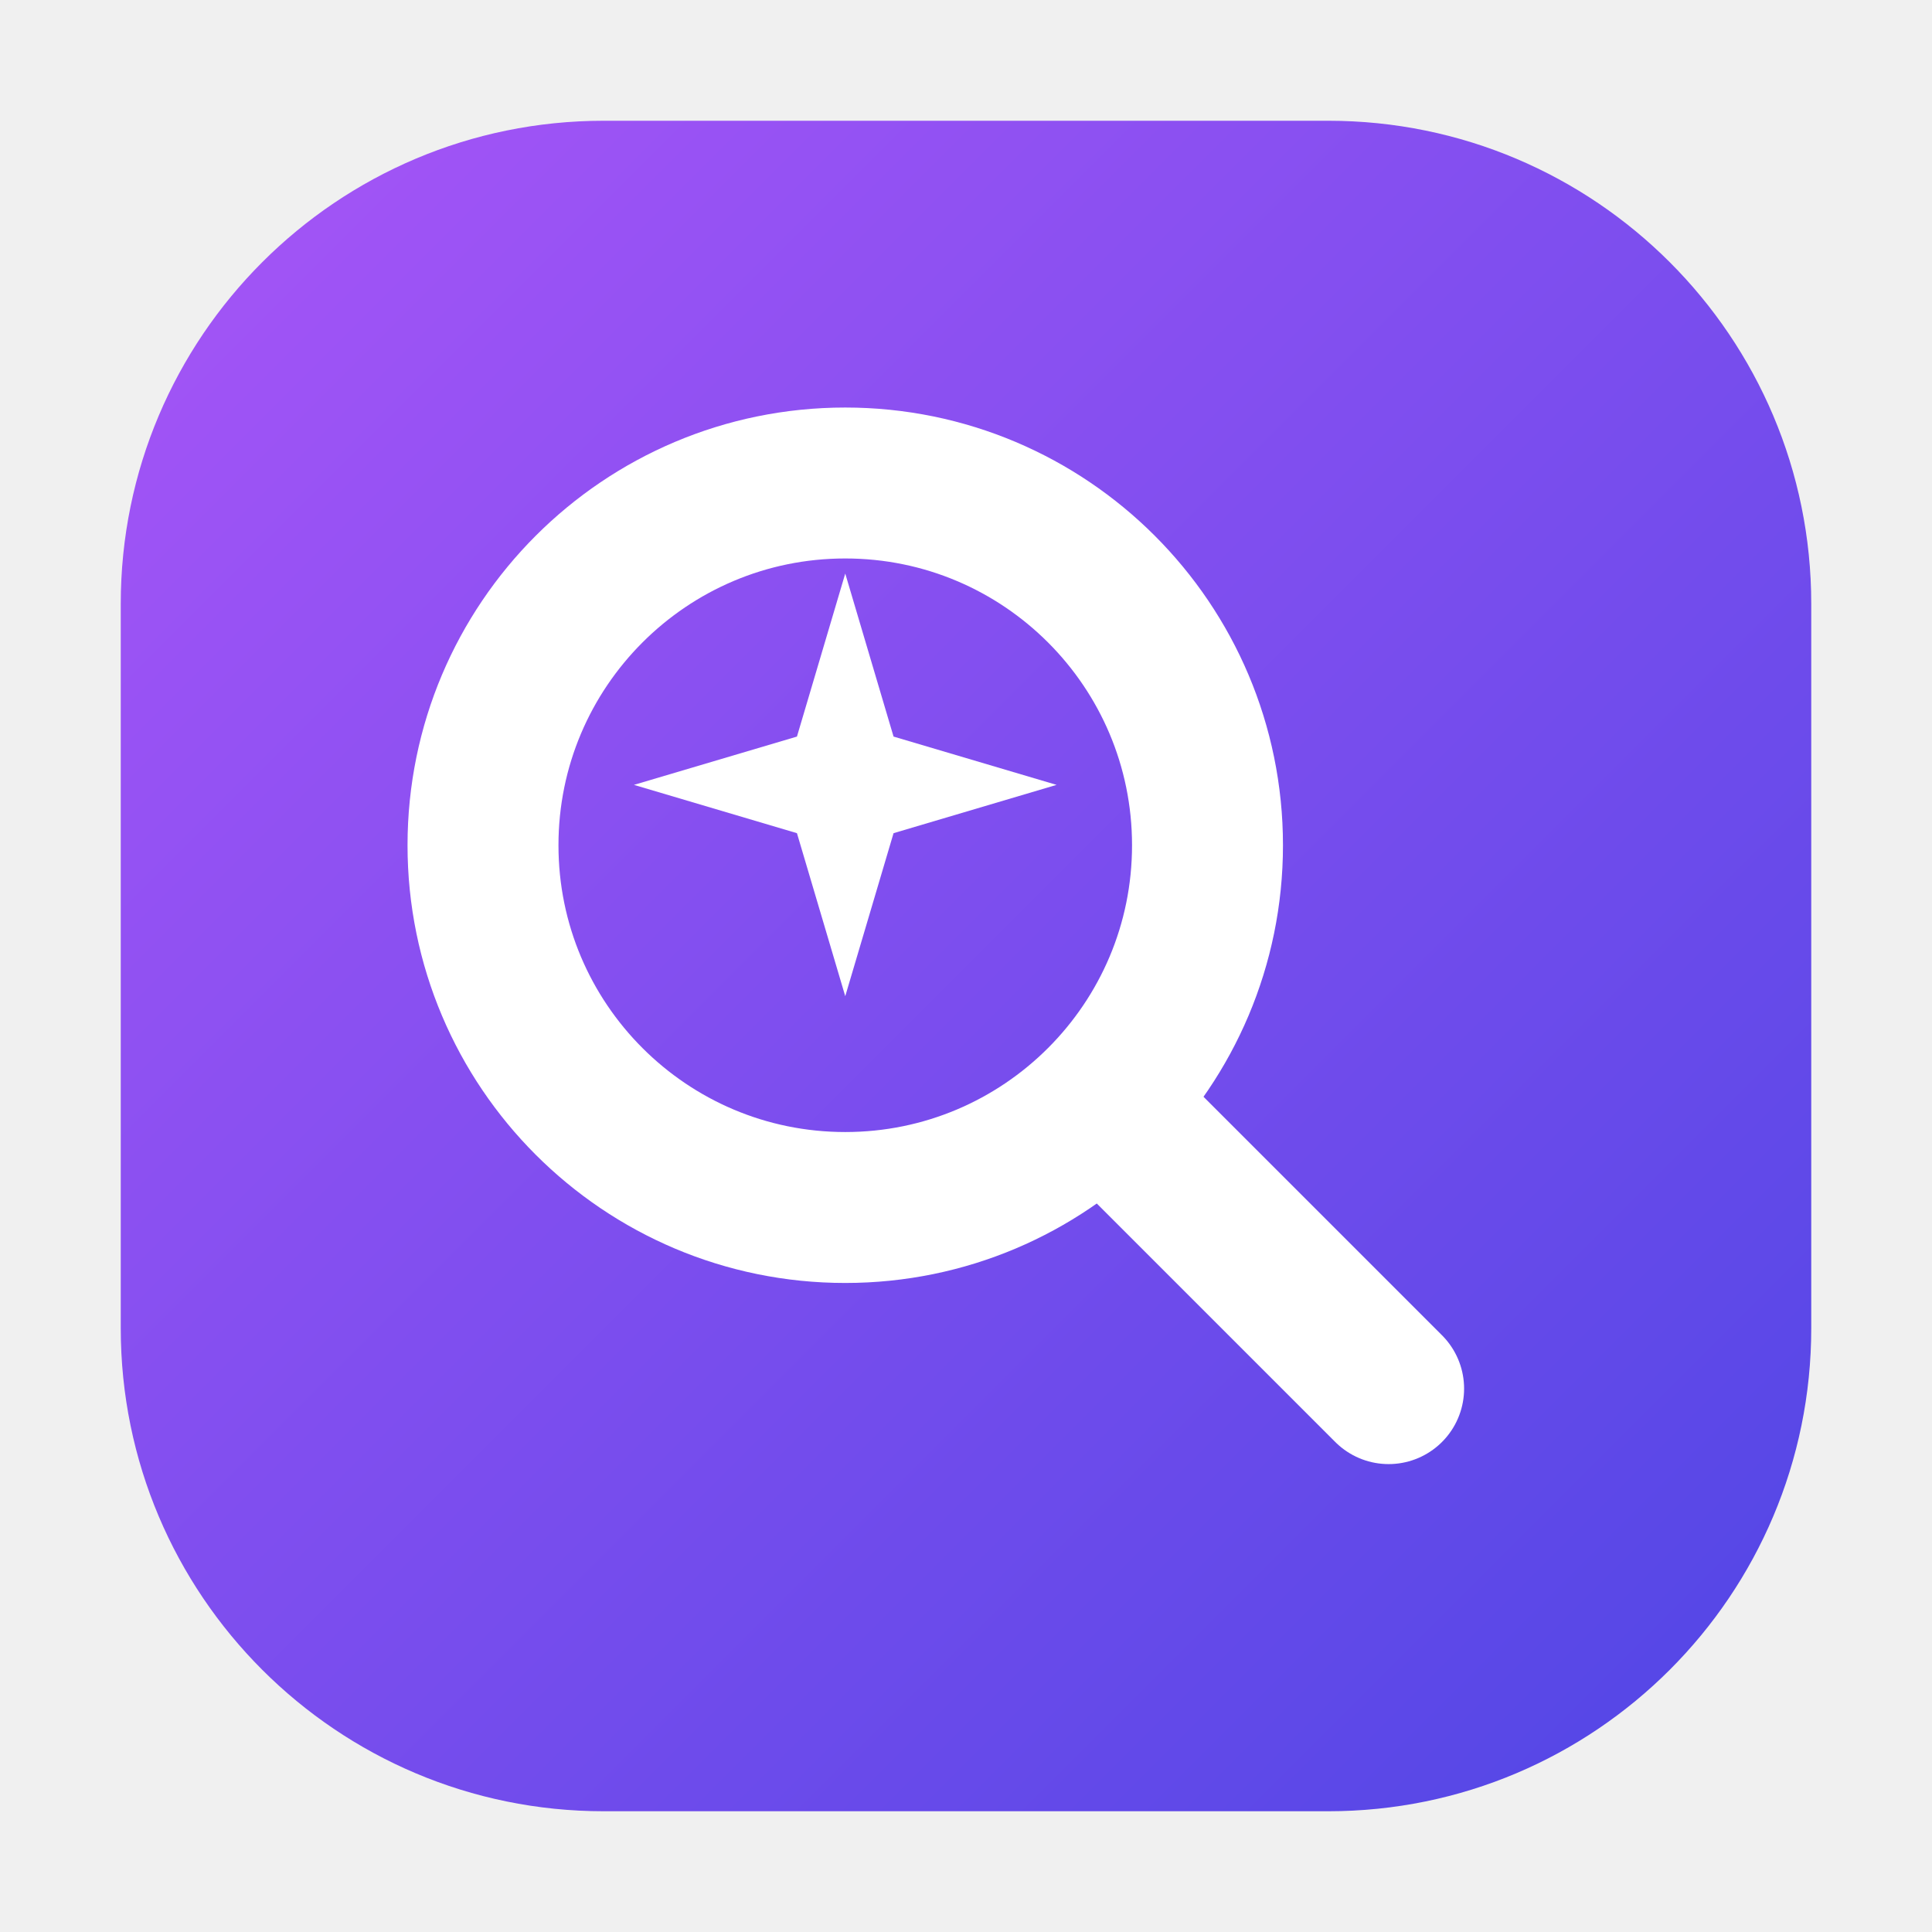
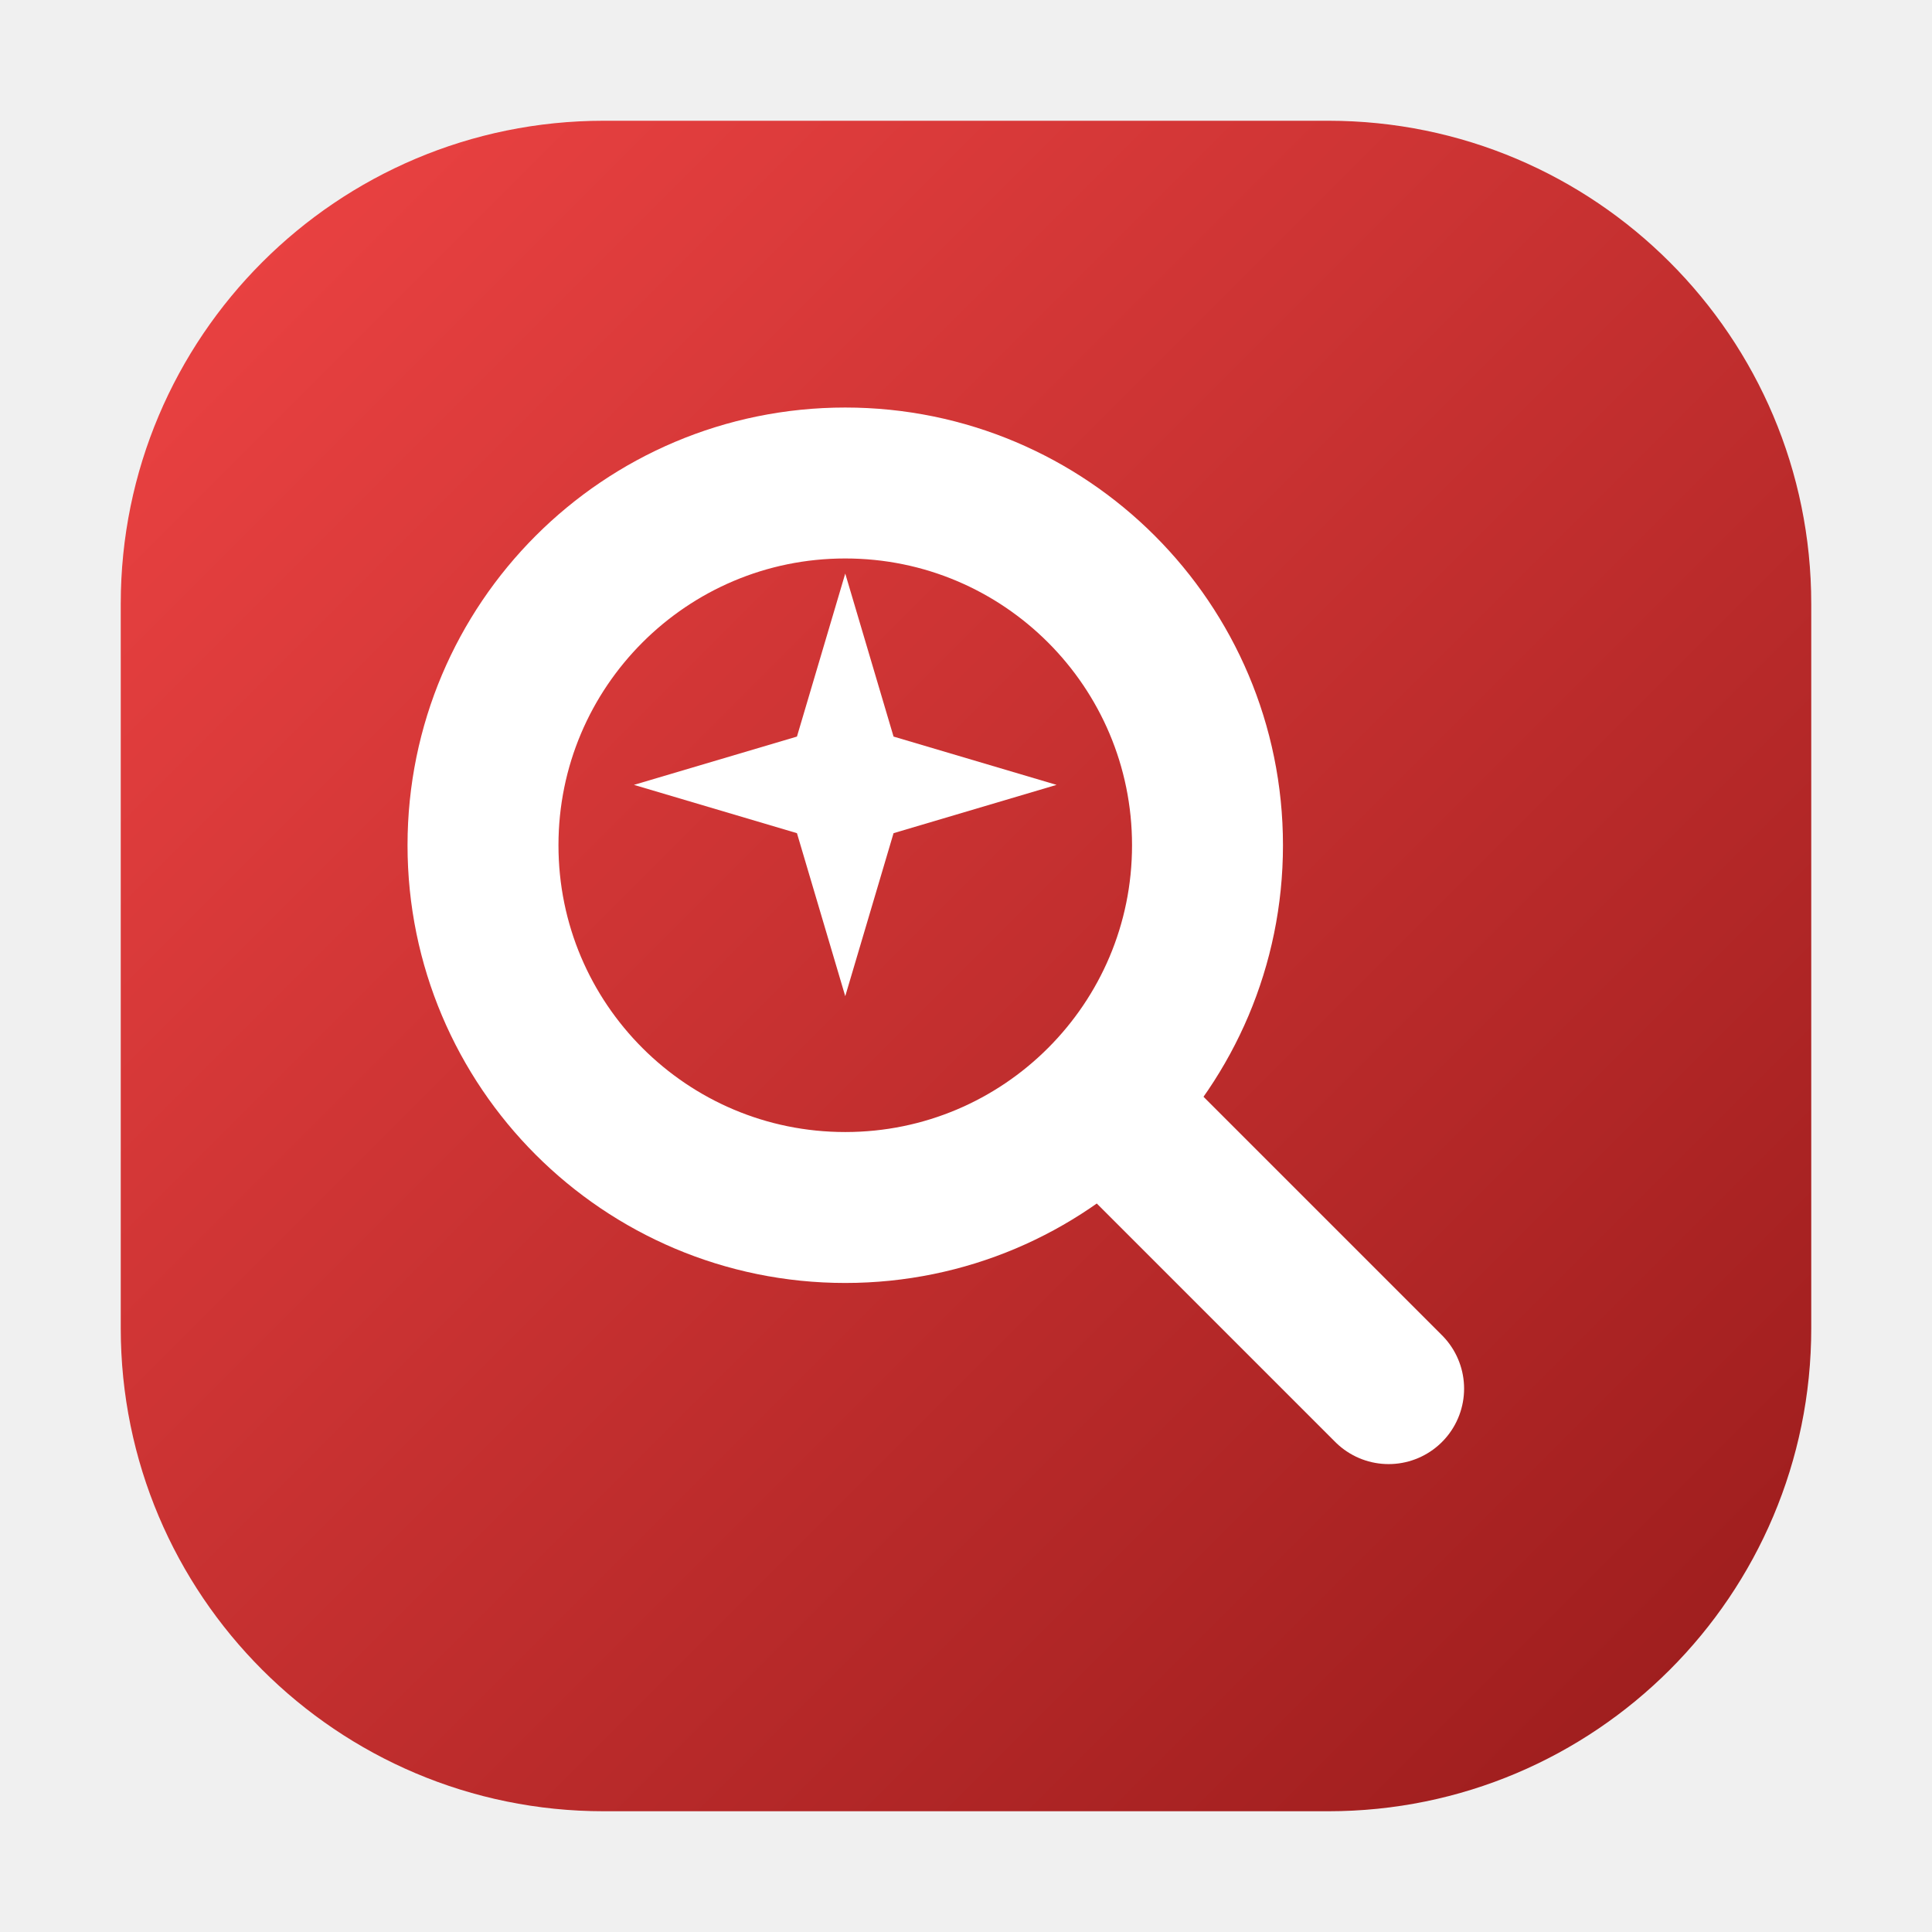
<svg xmlns="http://www.w3.org/2000/svg" viewBox="0 0 32 32">
  <defs>
    <linearGradient id="g" x1="0" y1="0" x2="1" y2="1">
-       <stop offset="0%" stop-color="#A855F7" />
-       <stop offset="100%" stop-color="#4F46E5" />
+       <stop offset="0%" stop-color="#ef4444" />
+       <stop offset="100%" stop-color="#991b1b" />
    </linearGradient>
  </defs>
  <rect x="2" y="2" width="28" height="28" rx="8" fill="url(#g)" />
  <circle cx="14" cy="14" r="6" fill="none" stroke="#ffffff" stroke-width="2.5" />
  <line x1="18.5" y1="18.5" x2="23" y2="23" stroke="#ffffff" stroke-width="2.5" stroke-linecap="round" />
  <path d="M14 9.5 L14.8 12.2 L17.5 13 L14.8 13.8 L14 16.5 L13.2 13.8 L10.5 13 L13.2 12.2 Z" fill="#ffffff" />
</svg>
